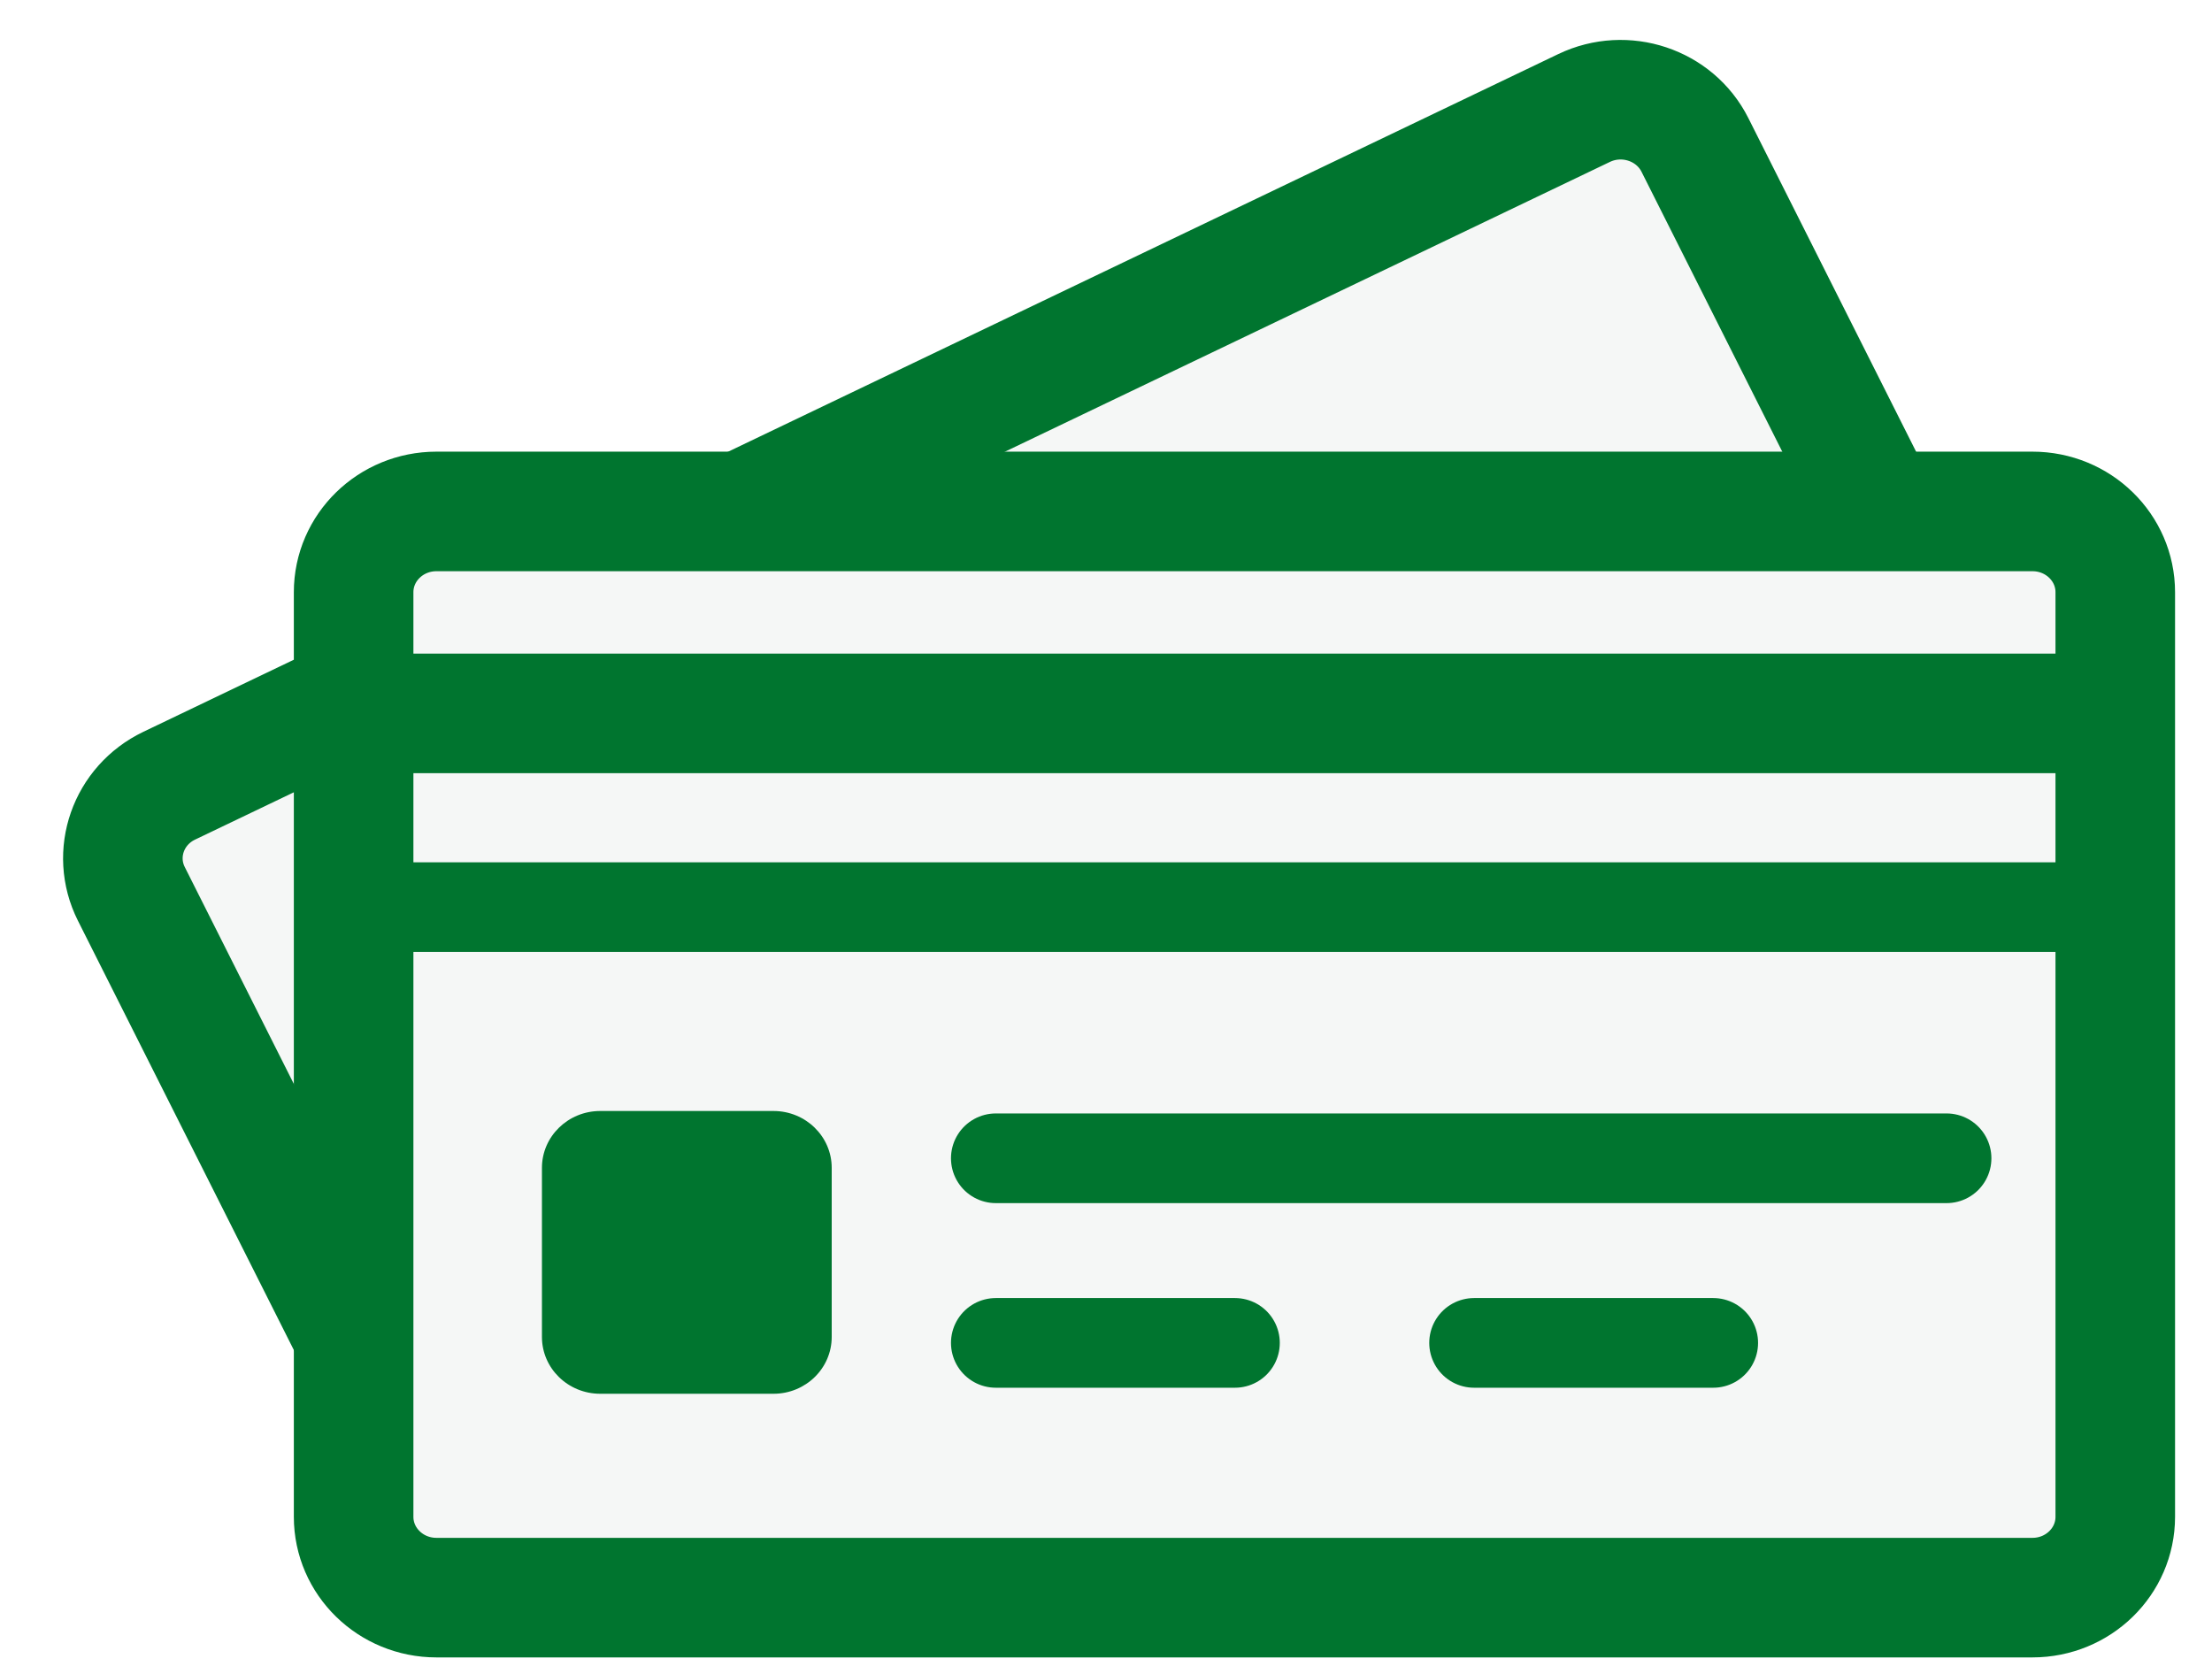
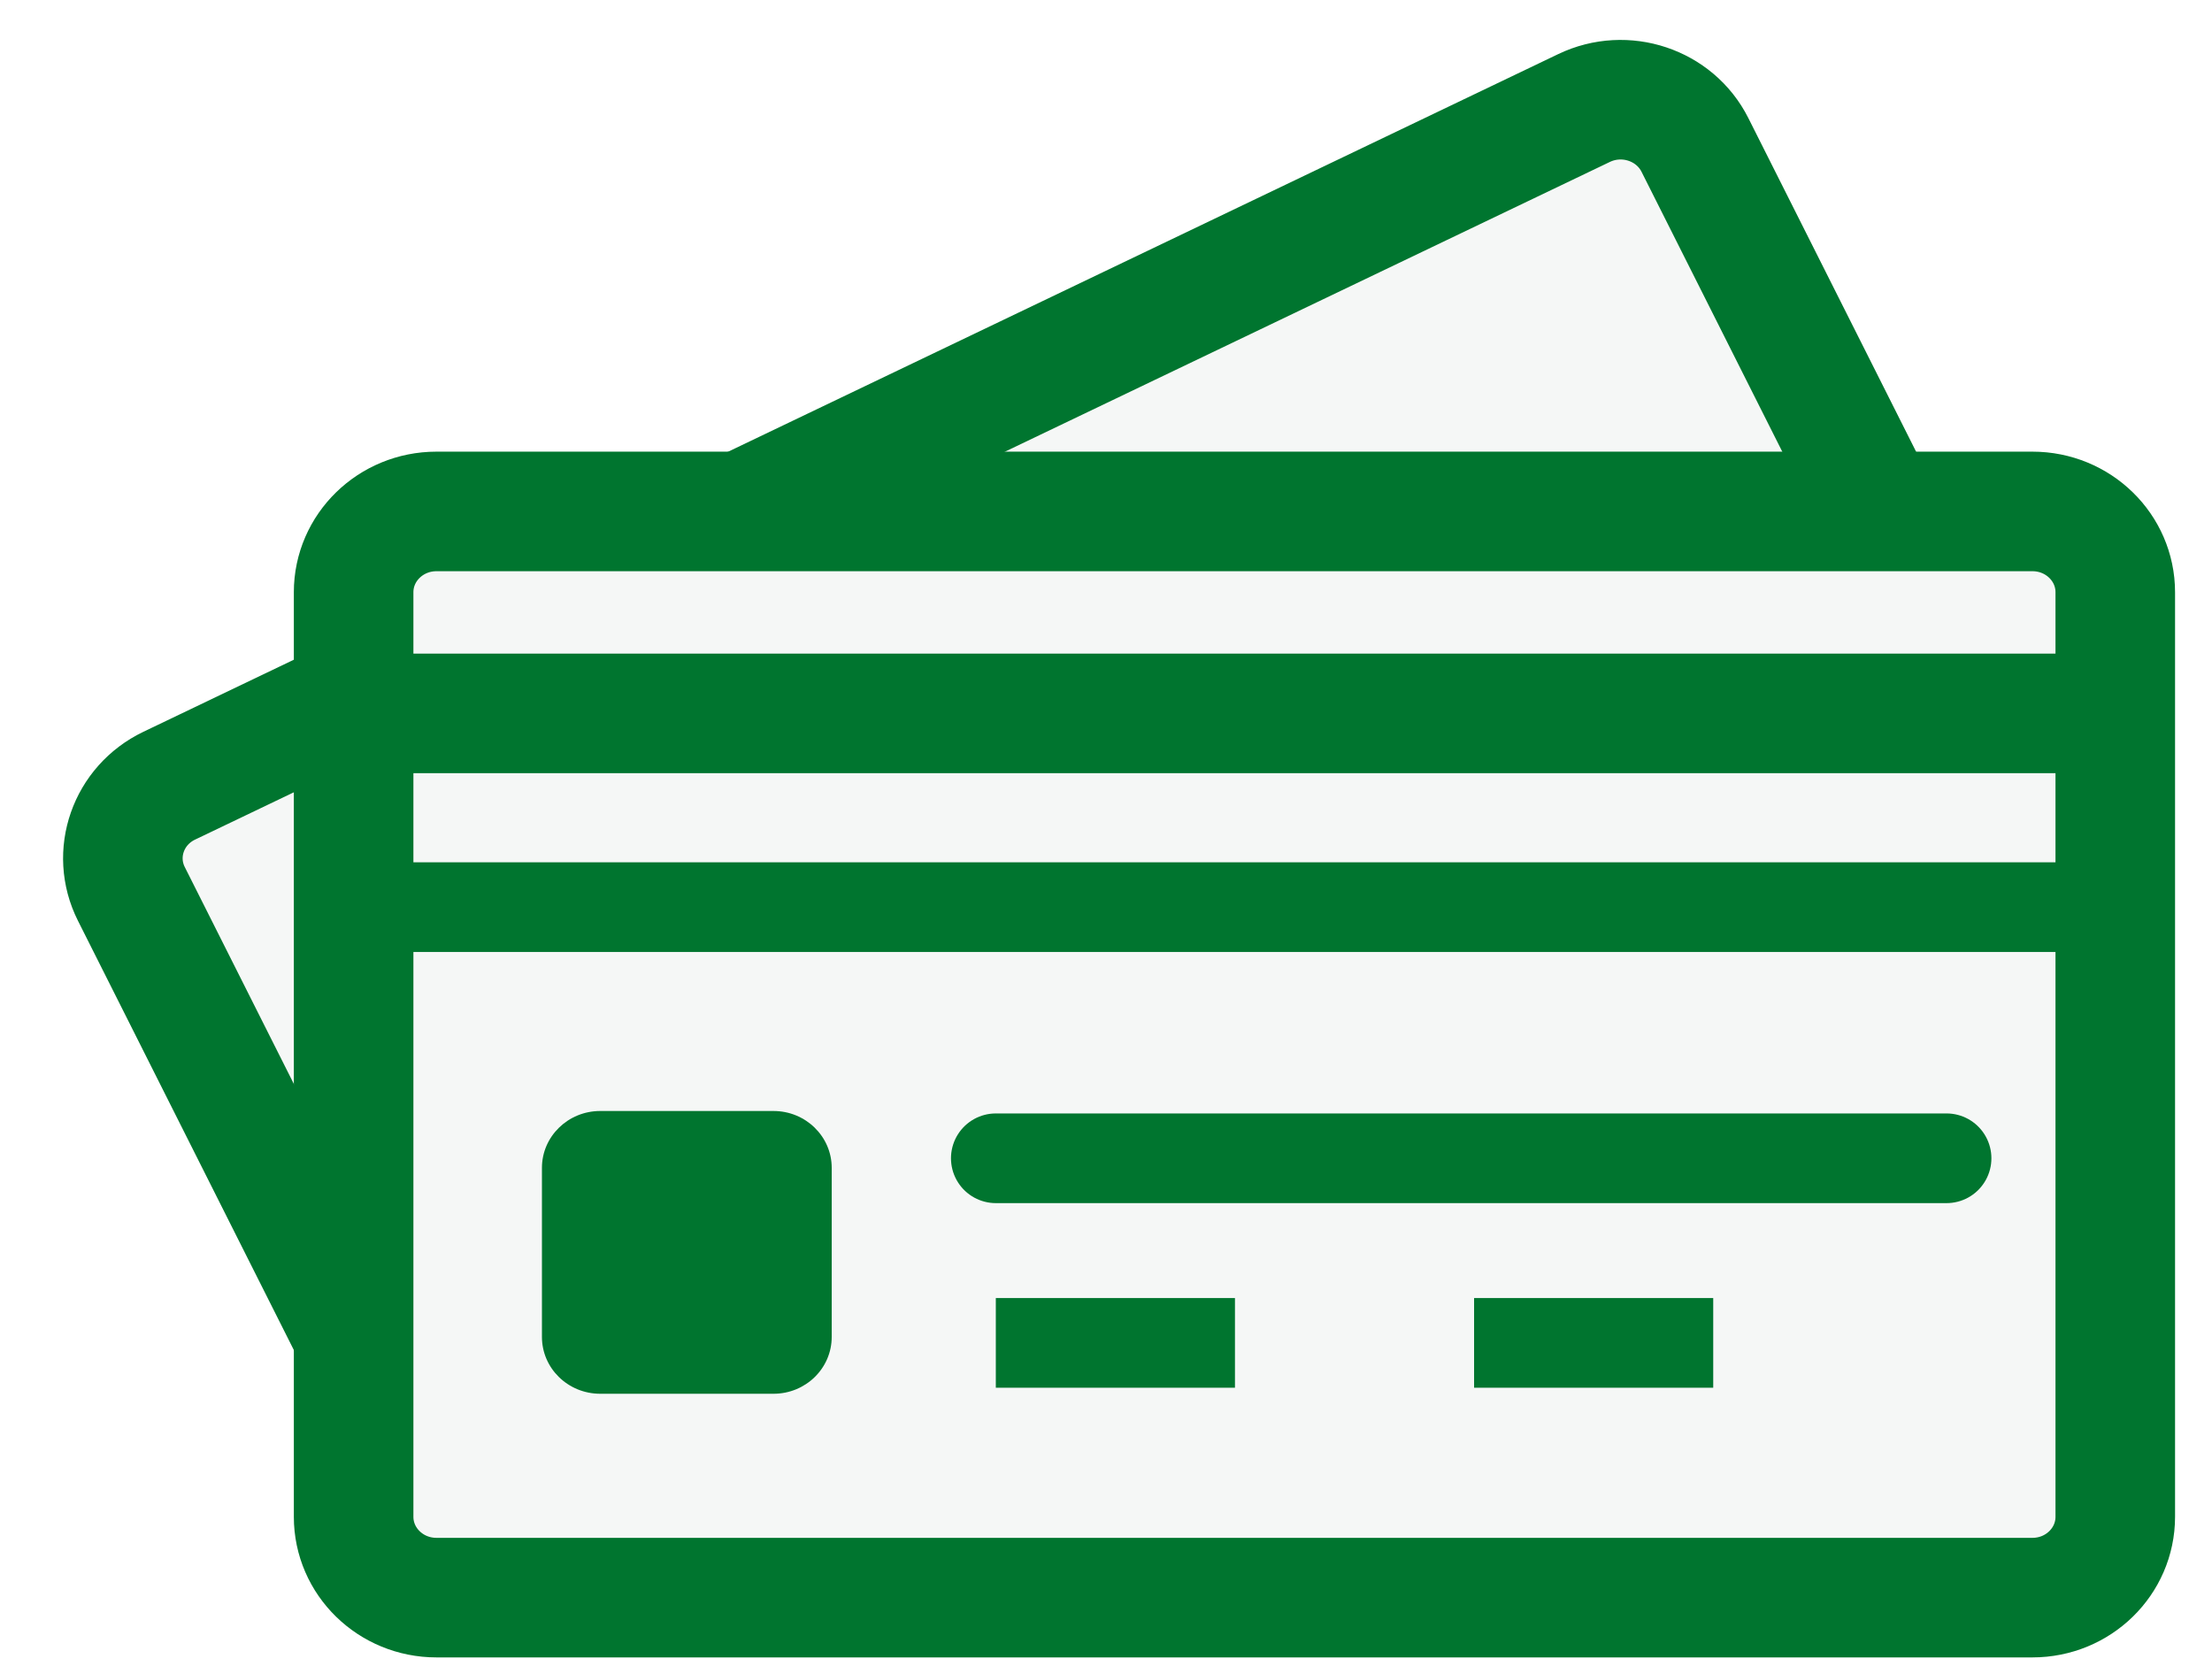
<svg xmlns="http://www.w3.org/2000/svg" width="37" height="28" viewBox="0 0 37 28" fill="none">
  <path d="M26.498 1.806L2.83 13.143C2.144 13.472 1.86 14.282 2.197 14.952L6.411 23.332C6.748 24.002 7.578 24.278 8.264 23.95L31.931 12.613C32.618 12.284 32.902 11.474 32.565 10.804L28.351 2.424C28.014 1.754 27.184 1.478 26.498 1.806Z" fill="#F5F7F6" stroke="#00752F" stroke-width="2" stroke-linecap="round" stroke-linejoin="round" />
  <path d="M33.997 8.555H7.3C6.535 8.555 5.915 9.16 5.915 9.906V25.372C5.915 26.119 6.535 26.724 7.3 26.724H33.997C34.762 26.724 35.382 26.119 35.382 25.372V9.906C35.382 9.16 34.762 8.555 33.997 8.555Z" fill="#F5F7F6" stroke="#00752F" stroke-width="2" stroke-linecap="round" stroke-linejoin="round" />
  <path d="M6.087 11.933H35.32" stroke="#00752F" stroke-width="2" stroke-linecap="round" stroke-linejoin="round" />
  <path d="M5.947 15.174H35.321" stroke="#00752F" stroke-width="1.5" stroke-linecap="round" stroke-linejoin="round" />
  <path d="M16.657 19.375H32.56" stroke="#00752F" stroke-width="1.5" stroke-linecap="round" stroke-linejoin="round" />
-   <path d="M16.657 22.463H32.56" stroke="#00752F" stroke-width="1.5" stroke-linecap="round" stroke-dasharray="4 4" />
+   <path d="M16.657 22.463H32.56" stroke="#00752F" stroke-width="1.5" stroke-dasharray="4 4" />
  <path d="M12.938 18.584H10.04C9.502 18.584 9.065 19.01 9.065 19.535V22.363C9.065 22.889 9.502 23.314 10.04 23.314H12.938C13.476 23.314 13.912 22.889 13.912 22.363V19.535C13.912 19.01 13.476 18.584 12.938 18.584Z" fill="#00752F" />
</svg>
